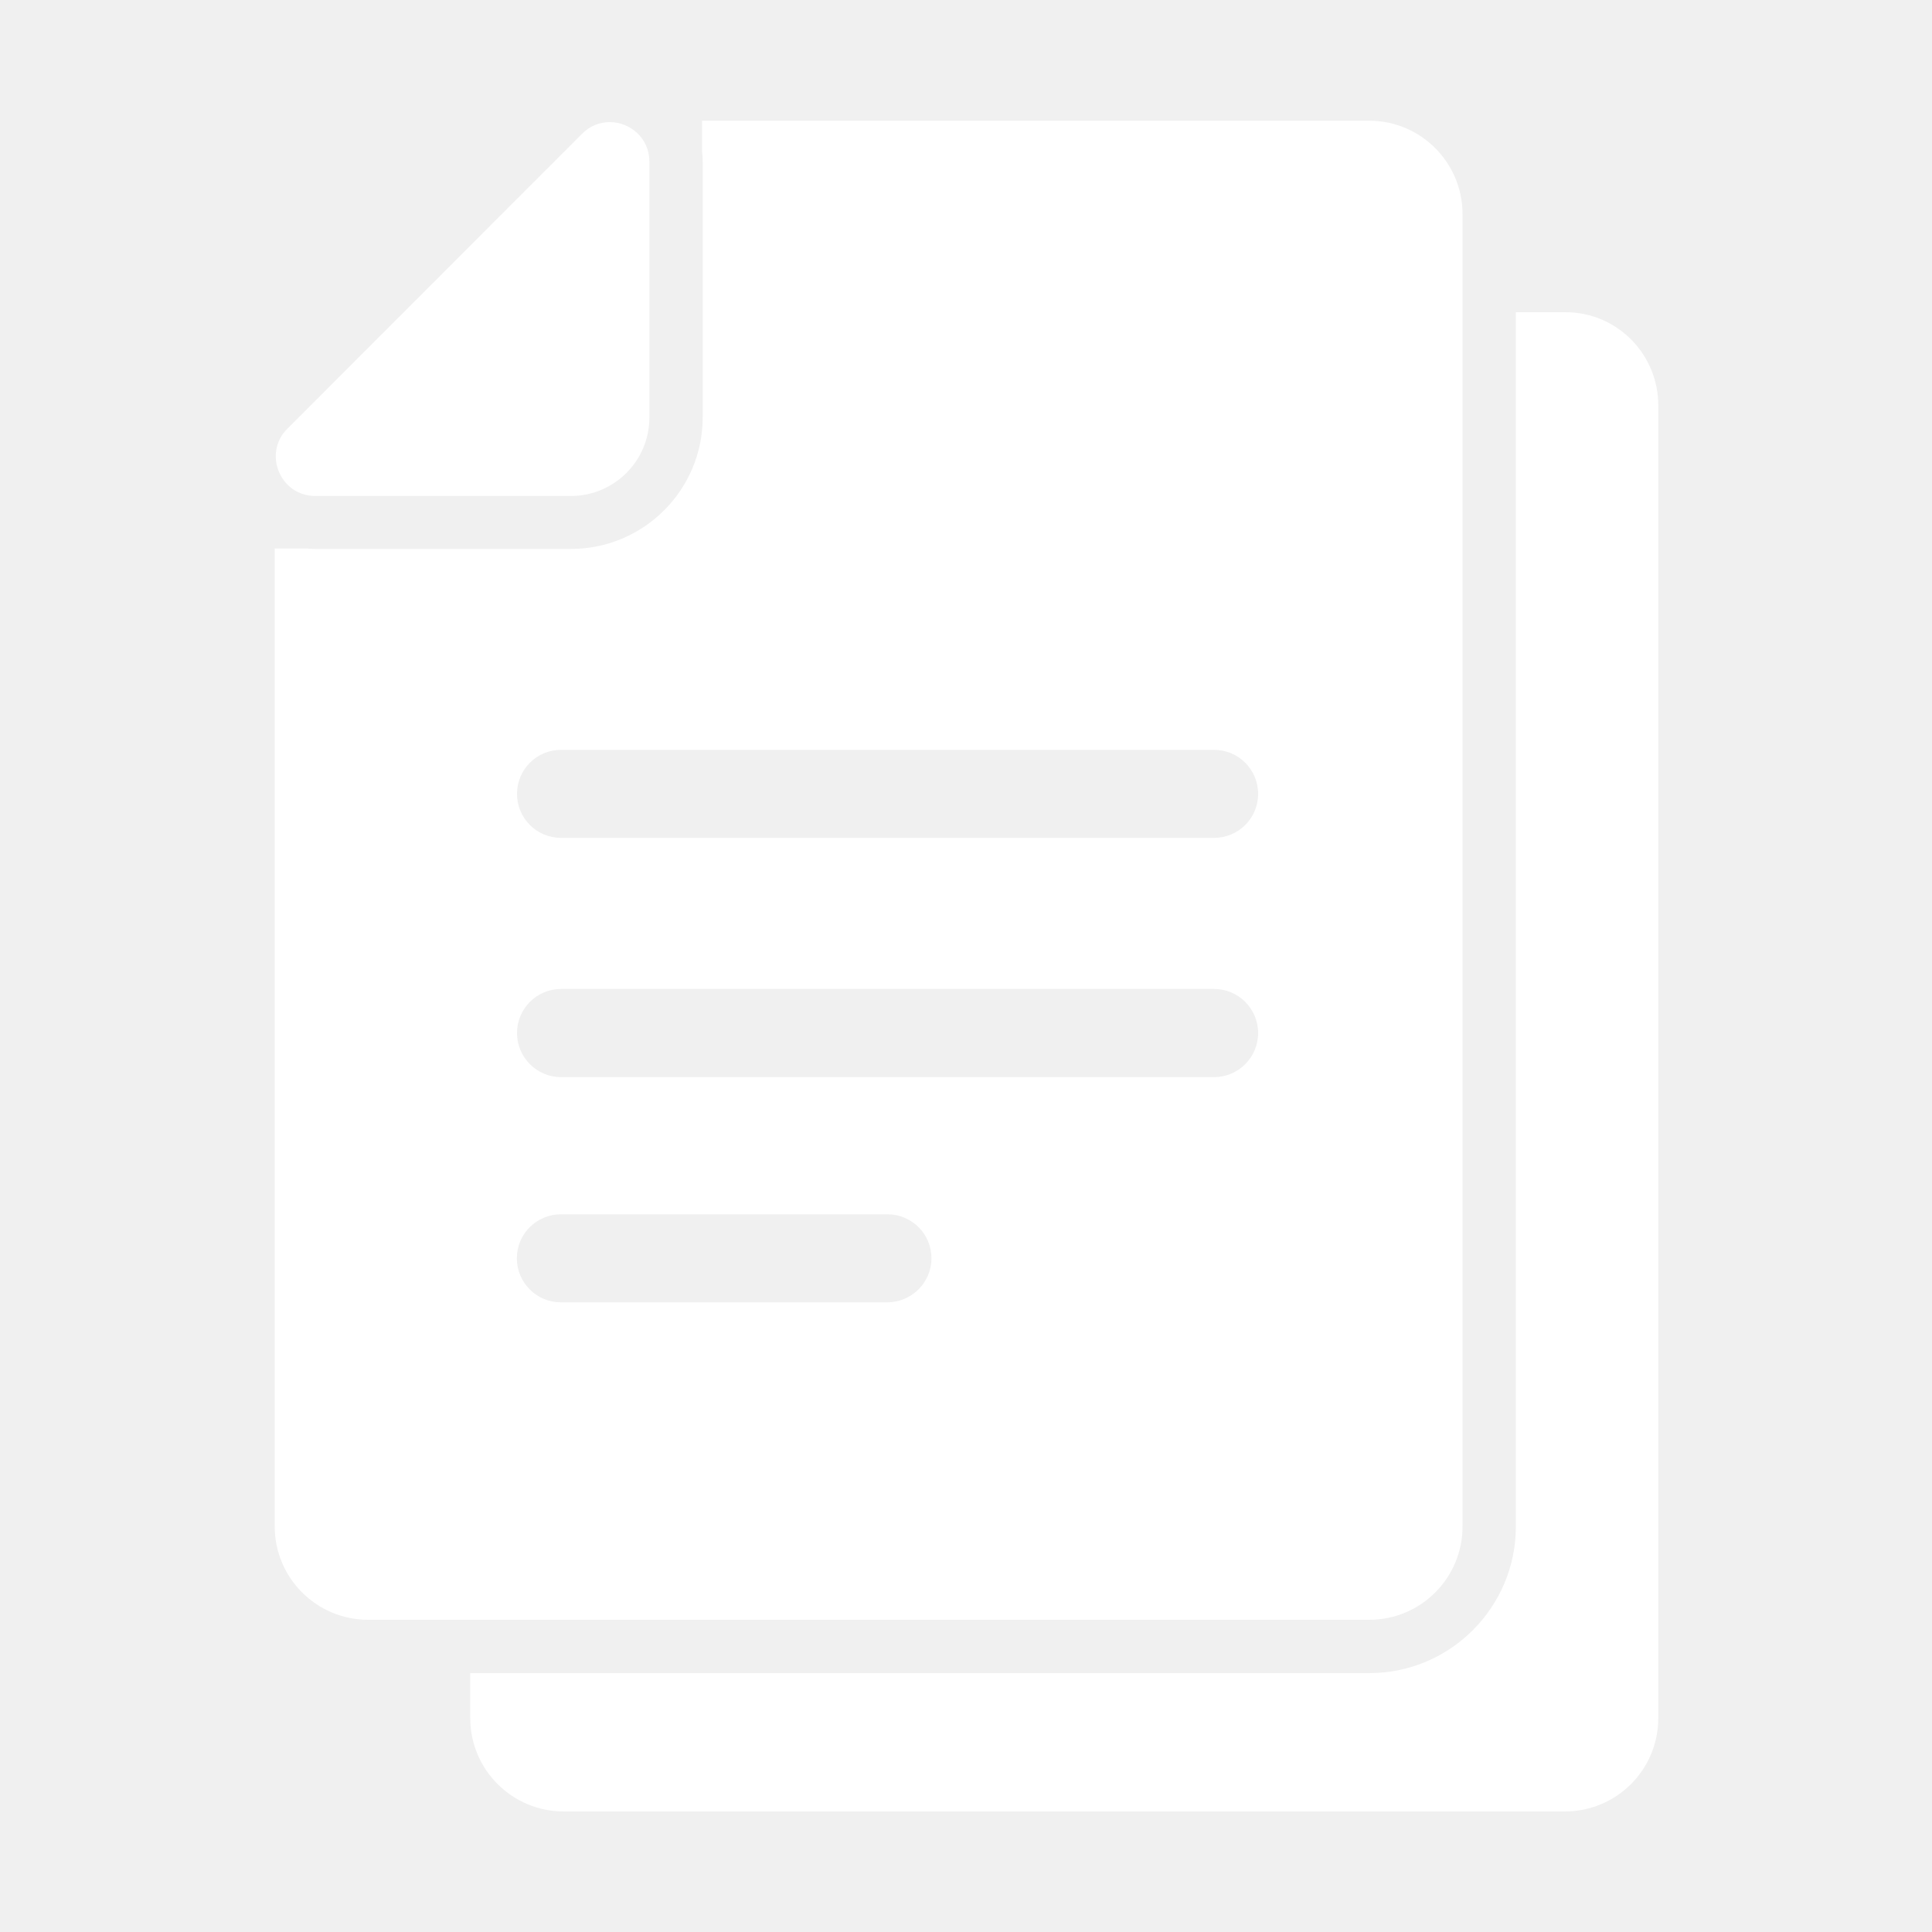
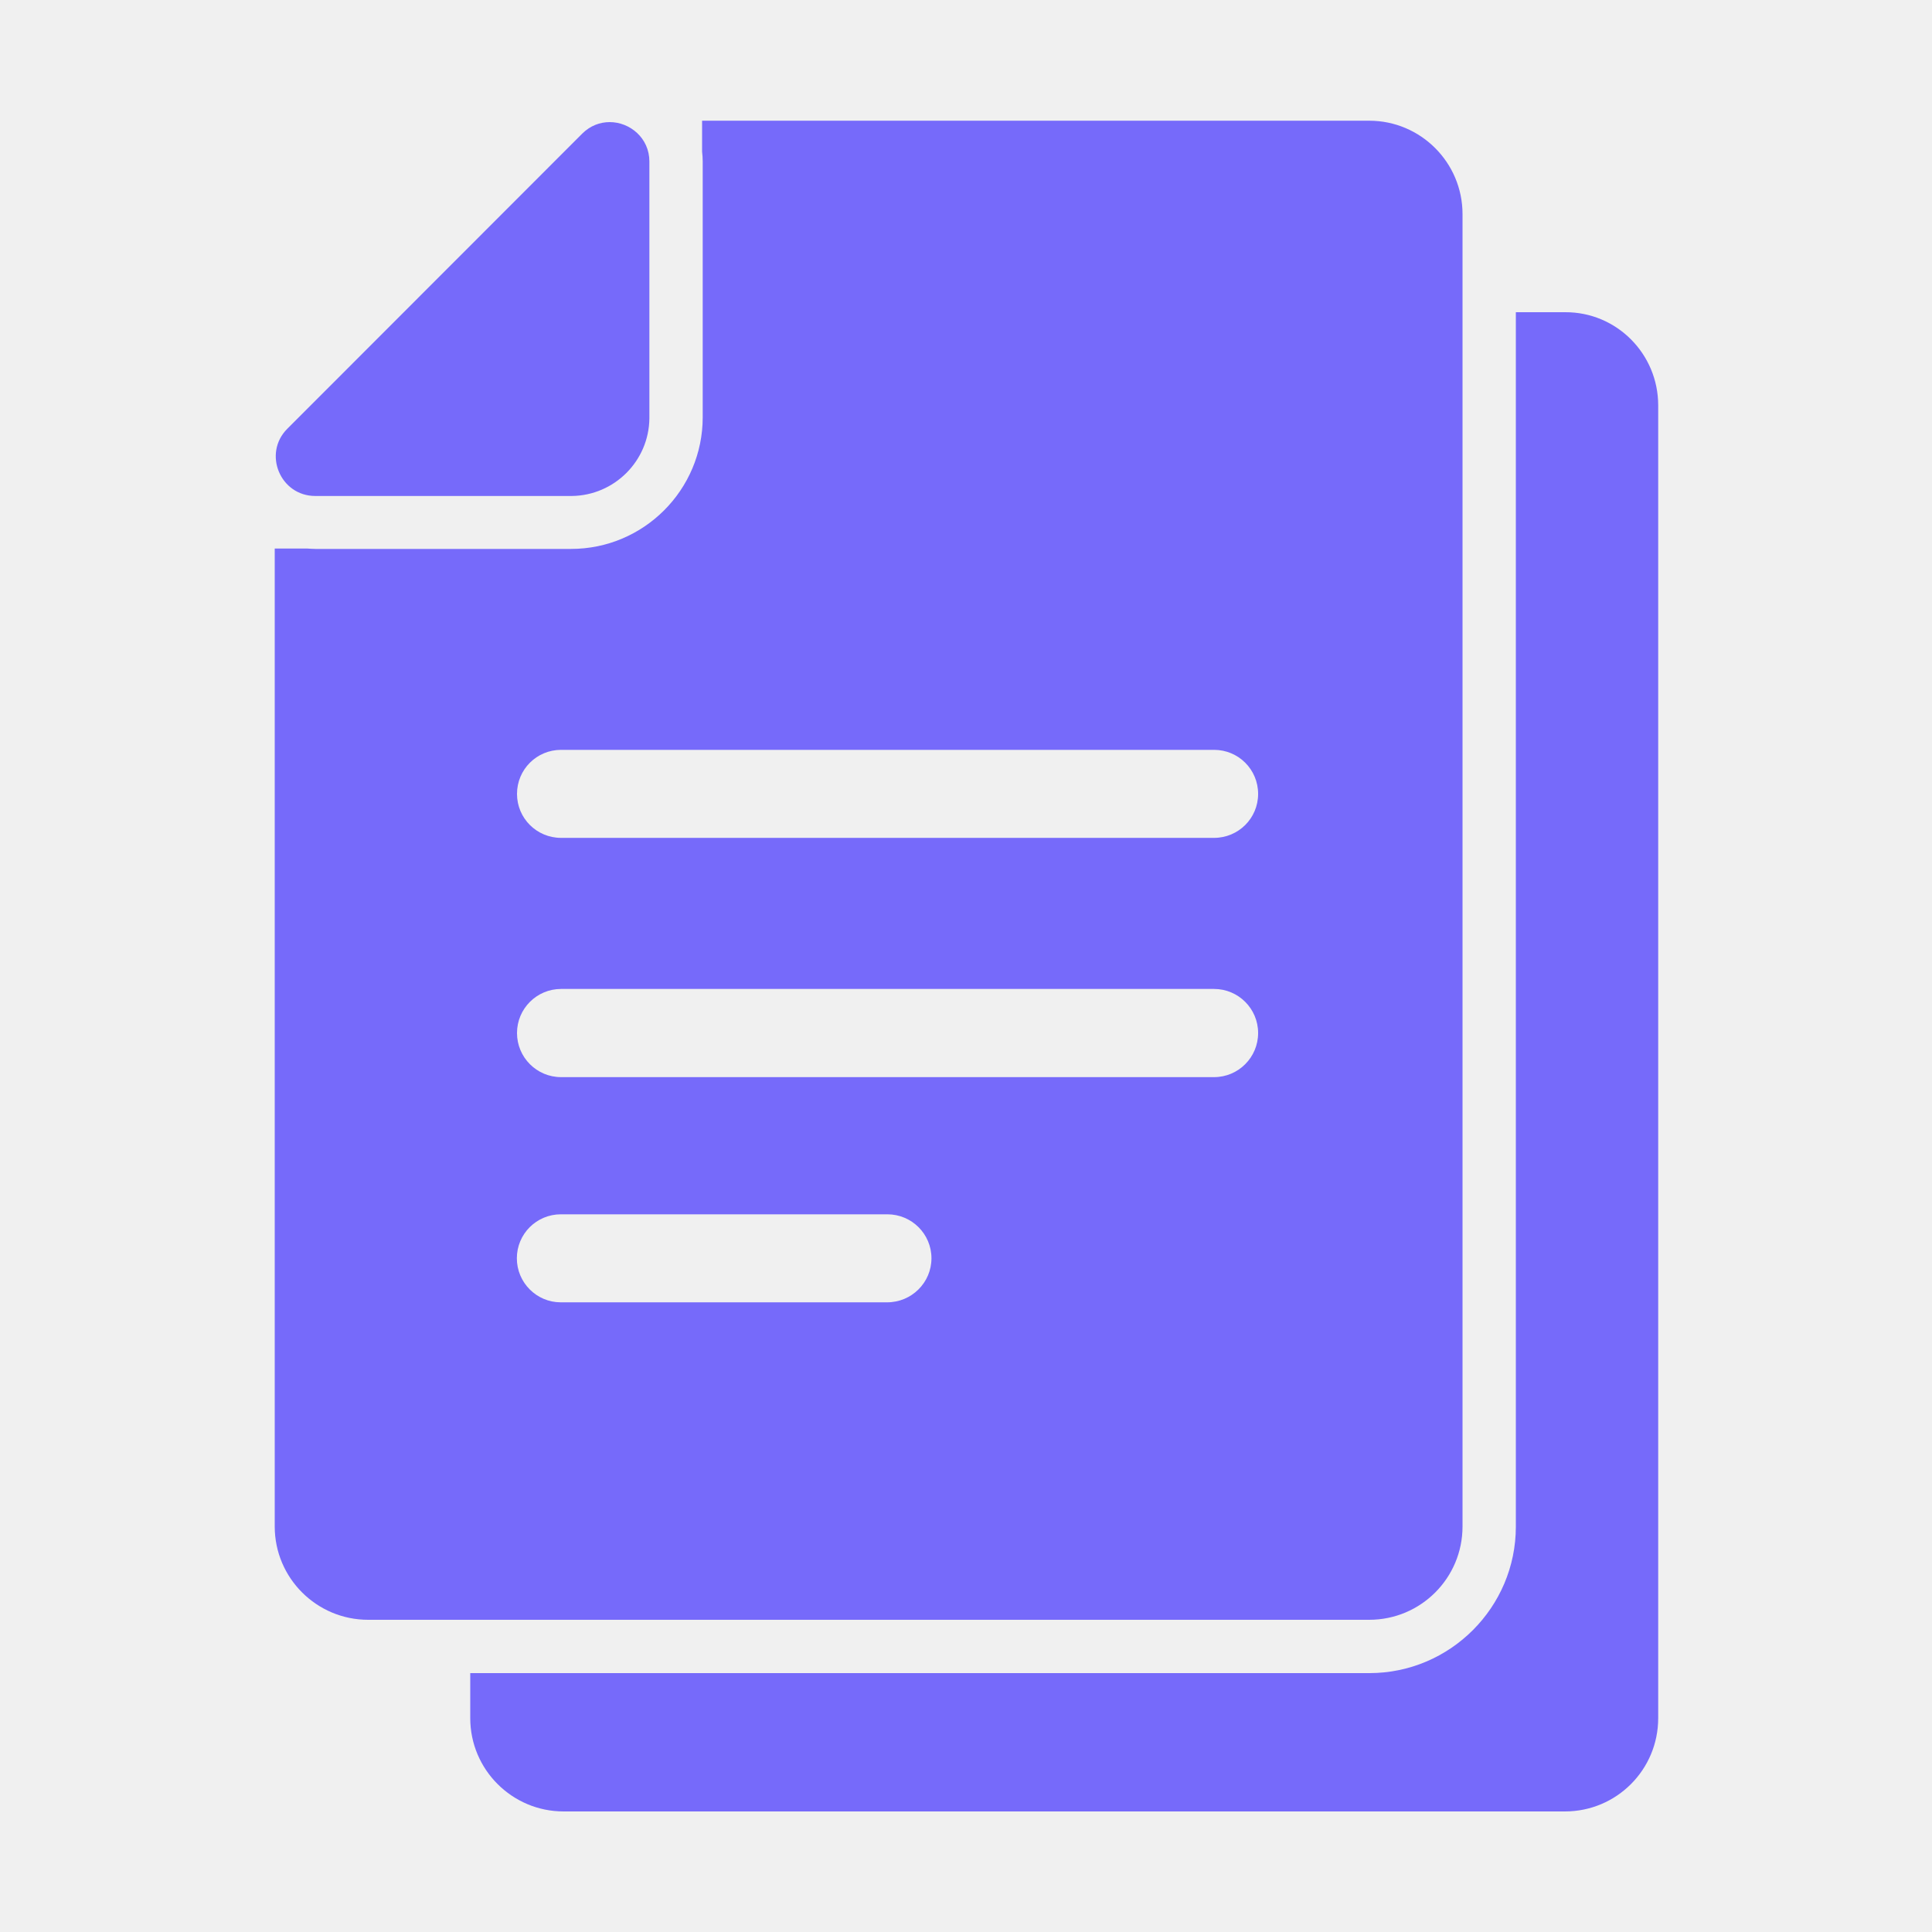
<svg xmlns="http://www.w3.org/2000/svg" width="25" height="25" viewBox="0 0 25 25" fill="none">
-   <path d="M20.253 4.04H19.615V19.755C19.615 20.797 18.765 21.65 17.72 21.65H6.085V22.233C6.085 22.9 6.628 23.44 7.293 23.44H20.25C20.918 23.44 21.458 22.9 21.458 22.233V5.245C21.458 4.58 20.92 4.037 20.253 4.04ZM17.718 20.96C18.385 20.96 18.925 20.42 18.925 19.753V2.77C18.925 2.103 18.383 1.562 17.718 1.562H9.085V1.962C9.09 2.005 9.093 2.047 9.093 2.09V5.4C9.093 6.338 8.33 7.103 7.39 7.103H4.08C4.045 7.103 4.01 7.1 3.975 7.098H3.555V19.753C3.555 20.42 4.098 20.96 4.763 20.96H17.718ZM7.26 9.703H15.71C16.025 9.703 16.28 9.957 16.28 10.273C16.28 10.588 16.025 10.842 15.71 10.842H7.26C6.945 10.842 6.69 10.588 6.69 10.273C6.69 9.957 6.945 9.703 7.26 9.703ZM7.26 12.797H15.71C16.025 12.797 16.28 13.053 16.28 13.367C16.28 13.682 16.025 13.938 15.71 13.938H7.26C6.945 13.938 6.69 13.682 6.69 13.367C6.69 13.053 6.945 12.797 7.26 12.797ZM6.688 16.282C6.688 15.967 6.943 15.713 7.258 15.713H11.483C11.798 15.713 12.053 15.967 12.053 16.282C12.053 16.598 11.795 16.852 11.48 16.852H7.255C6.945 16.852 6.688 16.598 6.688 16.282ZM4.08 6.418H7.398C7.95 6.412 8.398 5.965 8.403 5.412V2.09C8.403 1.785 8.15 1.58 7.89 1.58C7.765 1.58 7.638 1.625 7.533 1.73L3.718 5.548C3.398 5.867 3.625 6.418 4.08 6.418Z" fill="white" />
+   <path d="M20.253 4.04H19.615V19.755C19.615 20.797 18.765 21.65 17.72 21.65H6.085V22.233C6.085 22.9 6.628 23.44 7.293 23.44H20.25C20.918 23.44 21.457 22.9 21.457 22.233V5.245C21.457 4.58 20.92 4.037 20.253 4.04ZM17.718 20.96C18.385 20.96 18.925 20.42 18.925 19.753V2.77C18.925 2.103 18.383 1.562 17.718 1.562H9.085V1.962C9.09 2.005 9.093 2.047 9.093 2.09V5.4C9.093 6.338 8.33 7.103 7.39 7.103H4.08C4.045 7.103 4.01 7.1 3.975 7.098H3.555V19.753C3.555 20.42 4.098 20.96 4.763 20.96H17.718ZM7.26 9.703H15.71C16.025 9.703 16.28 9.957 16.28 10.273C16.28 10.588 16.025 10.842 15.71 10.842H7.26C6.945 10.842 6.69 10.588 6.69 10.273C6.69 9.957 6.945 9.703 7.26 9.703ZM7.26 12.797H15.71C16.025 12.797 16.28 13.053 16.28 13.367C16.28 13.682 16.025 13.938 15.71 13.938H7.26C6.945 13.938 6.69 13.682 6.69 13.367C6.69 13.053 6.945 12.797 7.26 12.797ZM6.688 16.282C6.688 15.967 6.943 15.713 7.258 15.713H11.482C11.797 15.713 12.053 15.967 12.053 16.282C12.053 16.598 11.795 16.852 11.48 16.852H7.255C6.945 16.852 6.688 16.598 6.688 16.282ZM4.08 6.418H7.398C7.95 6.412 8.398 5.965 8.403 5.412V2.09C8.403 1.785 8.15 1.58 7.89 1.58C7.765 1.58 7.638 1.625 7.533 1.73L3.718 5.548C3.398 5.867 3.625 6.418 4.08 6.418Z" fill="#766AFA" />
</svg>
